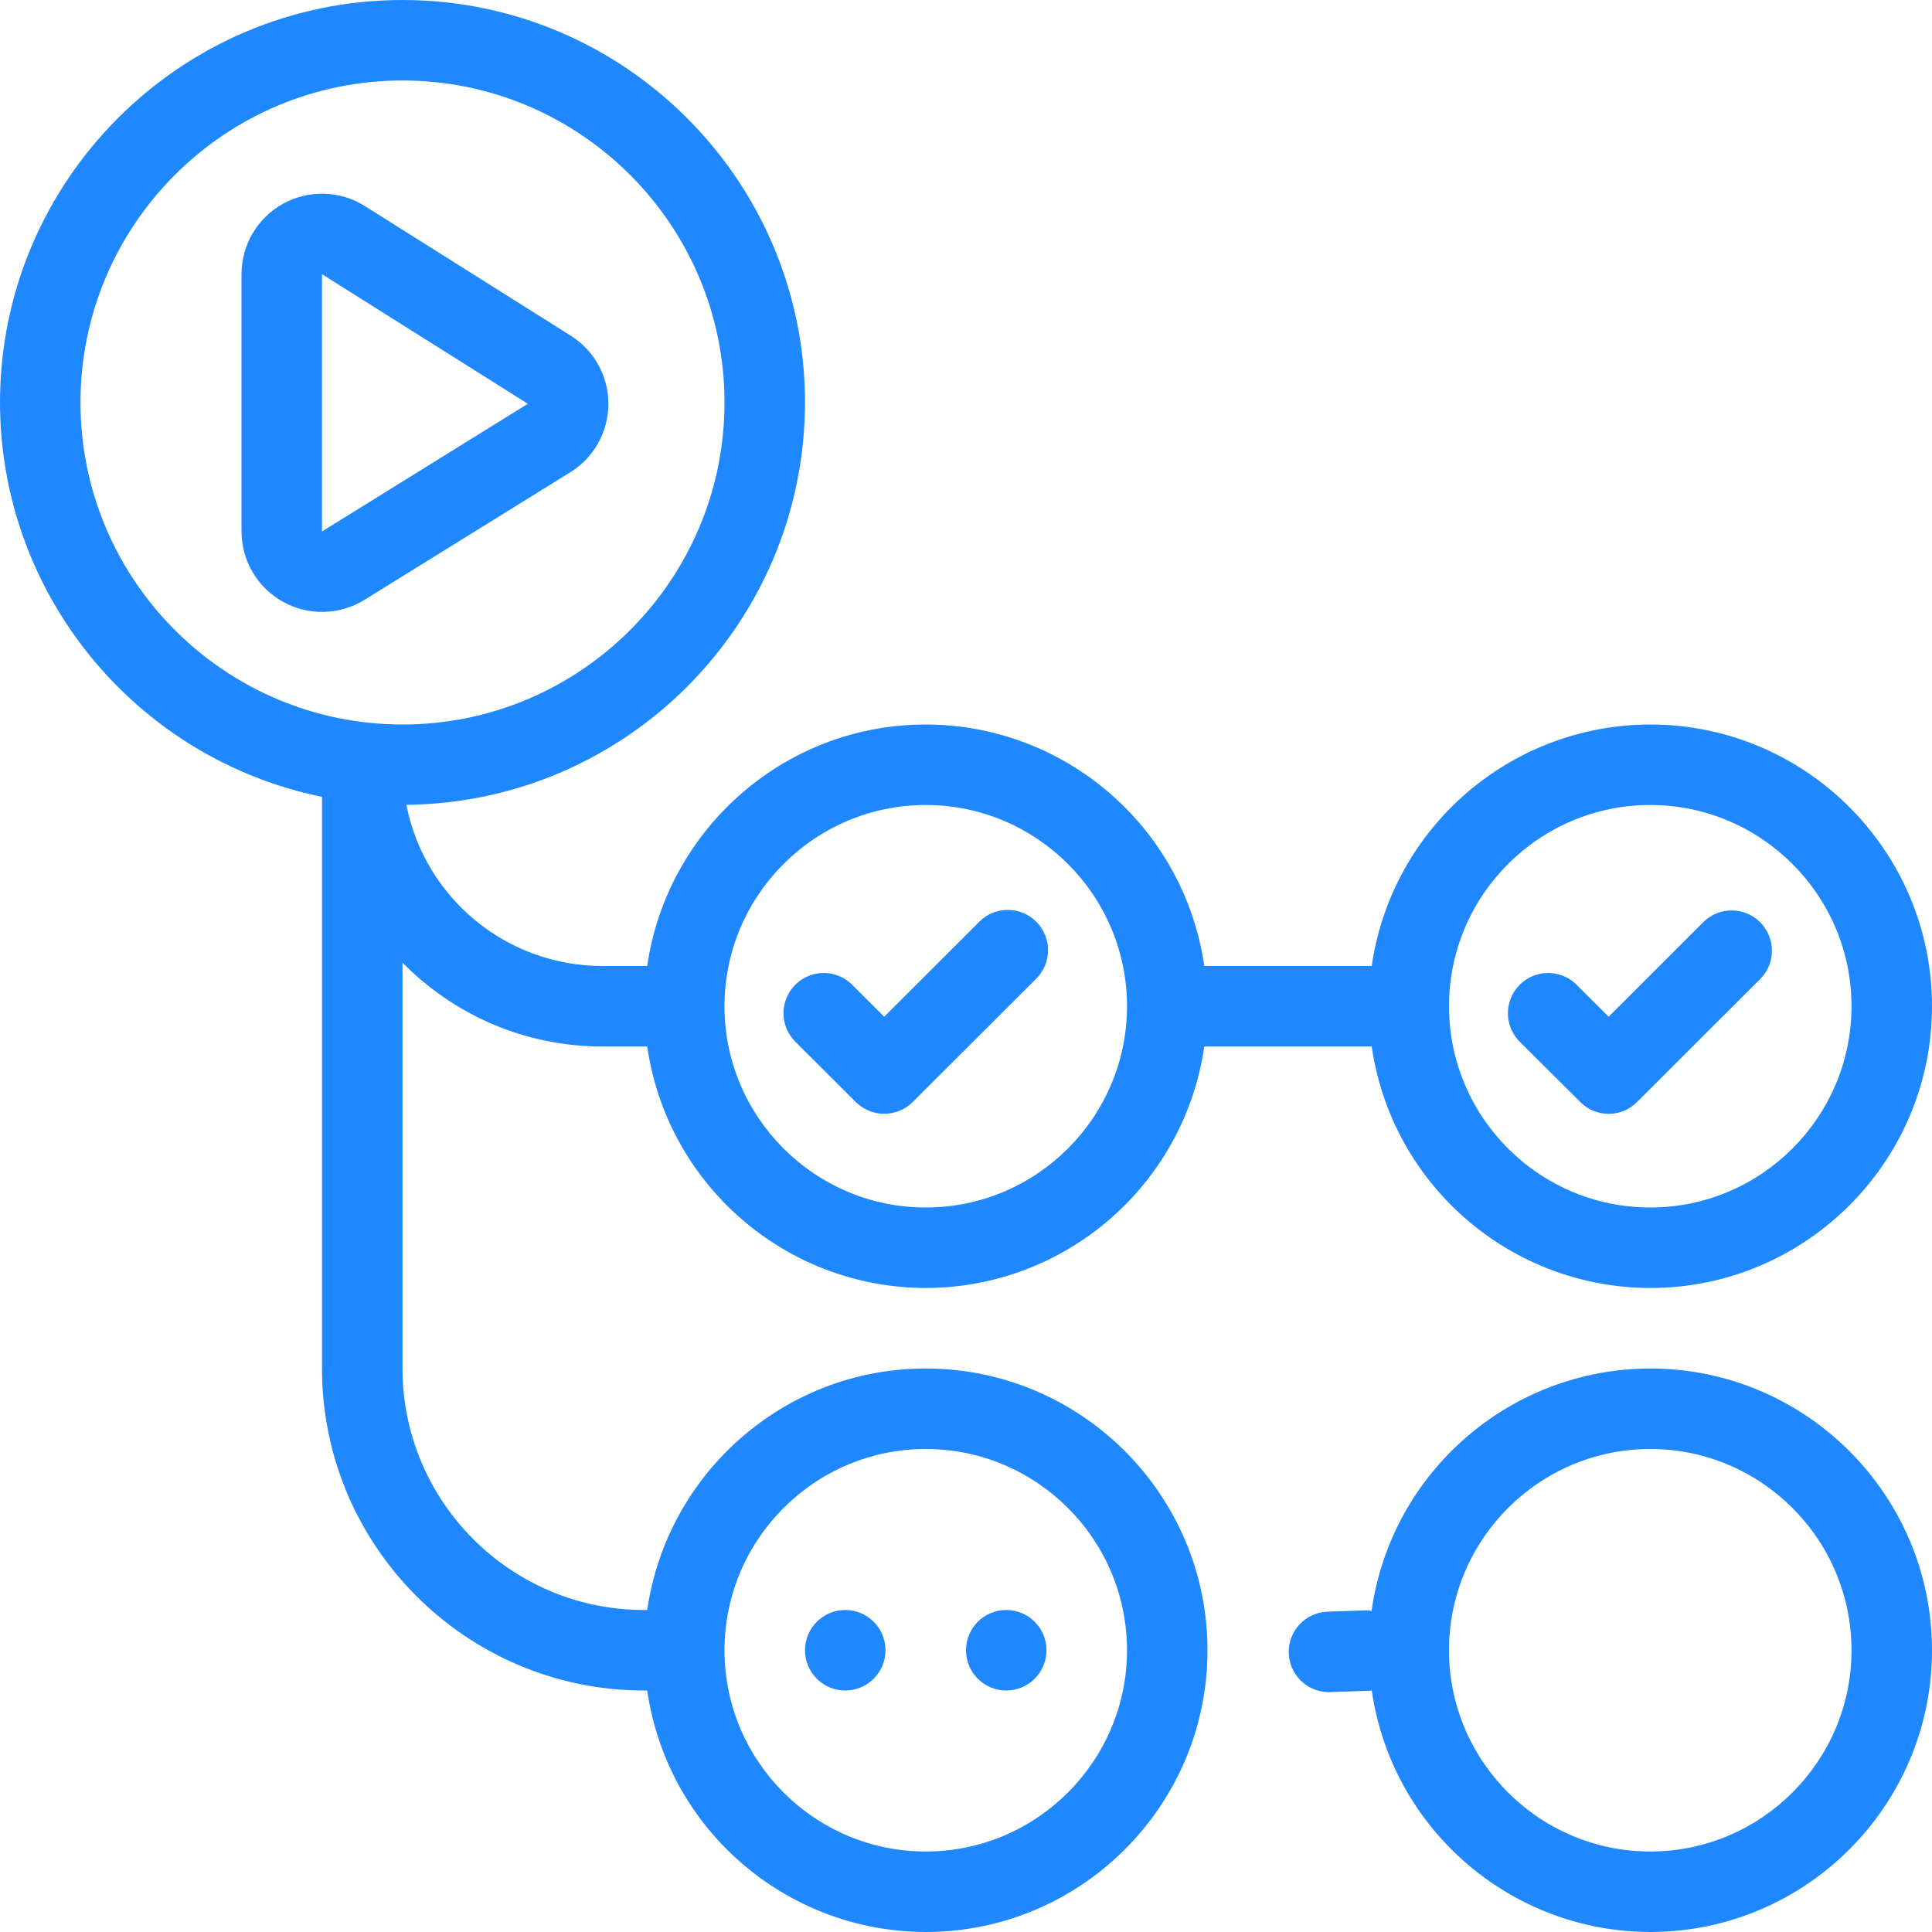
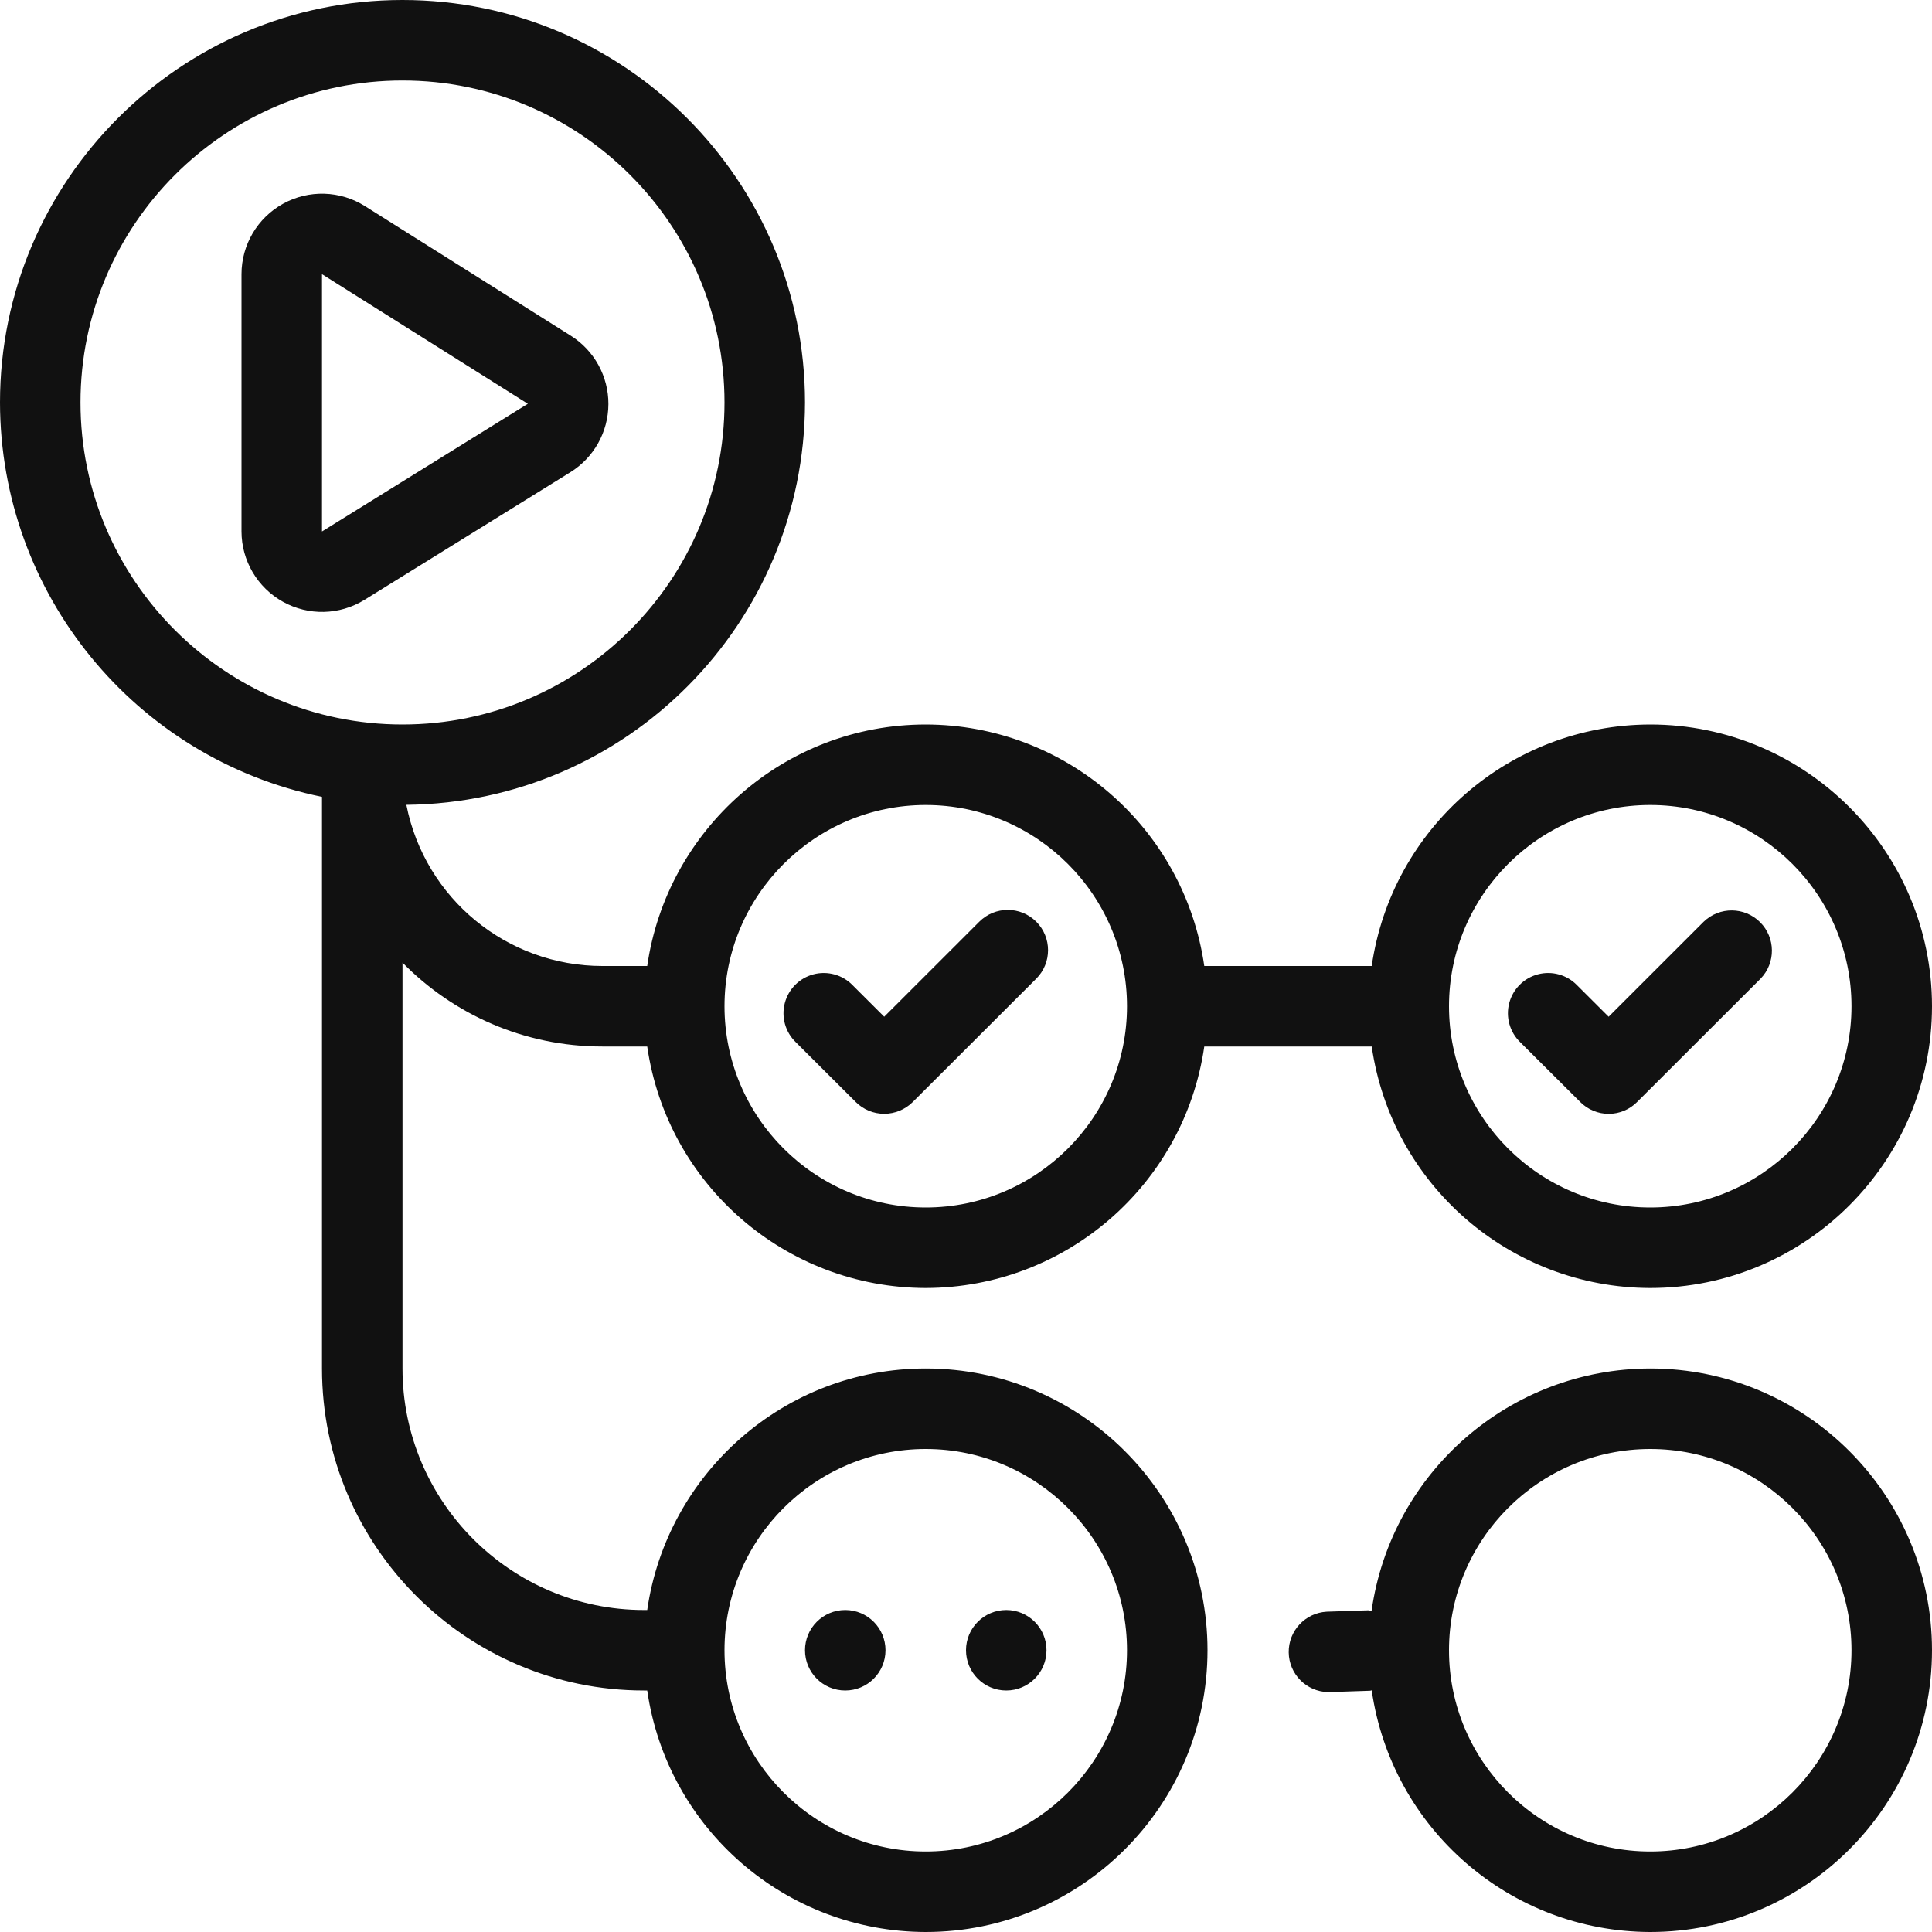
- <svg xmlns="http://www.w3.org/2000/svg" fill="#2088FF" role="img" viewBox="0 0 24 24">
+ <svg xmlns="http://www.w3.org/2000/svg" fill="#111111" role="img" viewBox="0 0 24 24">
  <path d="M10.984 13.836a.5.5 0 0 1-.353-.146l-.745-.743a.5.5 0 1 1 .706-.708l.392.391 1.181-1.18a.5.5 0 0 1 .708.707l-1.535 1.533a.504.504 0 0 1-.354.146zm9.353-.147l1.534-1.532a.5.5 0 0 0-.707-.707l-1.181 1.18-.392-.391a.5.5 0 1 0-.706.708l.746.743a.497.497 0 0 0 .706-.001zM4.527 7.452l2.557-1.585A1 1 0 0 0 7.09 4.17L4.533 2.56A1 1 0 0 0 3 3.406v3.196a1.001 1.001 0 0 0 1.527.85zm2.03-2.436L4 6.602V3.406l2.557 1.61zM24 12.5c0 1.93-1.57 3.5-3.5 3.5a3.503 3.503 0 0 1-3.46-3h-2.08a3.503 3.503 0 0 1-3.46 3 3.502 3.502 0 0 1-3.46-3h-.558c-.972 0-1.85-.399-2.482-1.042V17c0 1.654 1.346 3 3 3h.04c.244-1.693 1.7-3 3.46-3 1.93 0 3.5 1.57 3.5 3.5S13.43 24 11.5 24a3.502 3.502 0 0 1-3.46-3H8c-2.206 0-4-1.794-4-4V9.899A5.008 5.008 0 0 1 0 5c0-2.757 2.243-5 5-5s5 2.243 5 5a5.005 5.005 0 0 1-4.952 4.998A2.482 2.482 0 0 0 7.482 12h.558c.244-1.693 1.7-3 3.46-3a3.502 3.502 0 0 1 3.46 3h2.08a3.503 3.503 0 0 1 3.46-3c1.93 0 3.5 1.57 3.5 3.5zm-15 8c0 1.378 1.122 2.5 2.5 2.5s2.5-1.122 2.5-2.5-1.122-2.5-2.5-2.5S9 19.122 9 20.5zM5 9c2.206 0 4-1.794 4-4S7.206 1 5 1 1 2.794 1 5s1.794 4 4 4zm9 3.5c0-1.378-1.122-2.5-2.5-2.5S9 11.122 9 12.5s1.122 2.5 2.5 2.5 2.5-1.122 2.5-2.5zm9 0c0-1.378-1.122-2.5-2.5-2.5S18 11.122 18 12.5s1.122 2.5 2.5 2.5 2.5-1.122 2.5-2.5zm-13 8a.5.5 0 1 0 1 0 .5.5 0 0 0-1 0zm2 0a.5.5 0 1 0 1 0 .5.5 0 0 0-1 0zm12 0c0 1.93-1.57 3.5-3.5 3.5a3.503 3.503 0 0 1-3.46-3.002c-.007.001-.013.005-.021.005l-.506.017h-.017a.5.5 0 0 1-.016-.999l.506-.017c.018-.002.035.006.052.007A3.503 3.503 0 0 1 20.5 17c1.93 0 3.5 1.57 3.5 3.5zm-1 0c0-1.378-1.122-2.5-2.5-2.5S18 19.122 18 20.5s1.122 2.5 2.5 2.5 2.5-1.122 2.5-2.5z" />
</svg>
